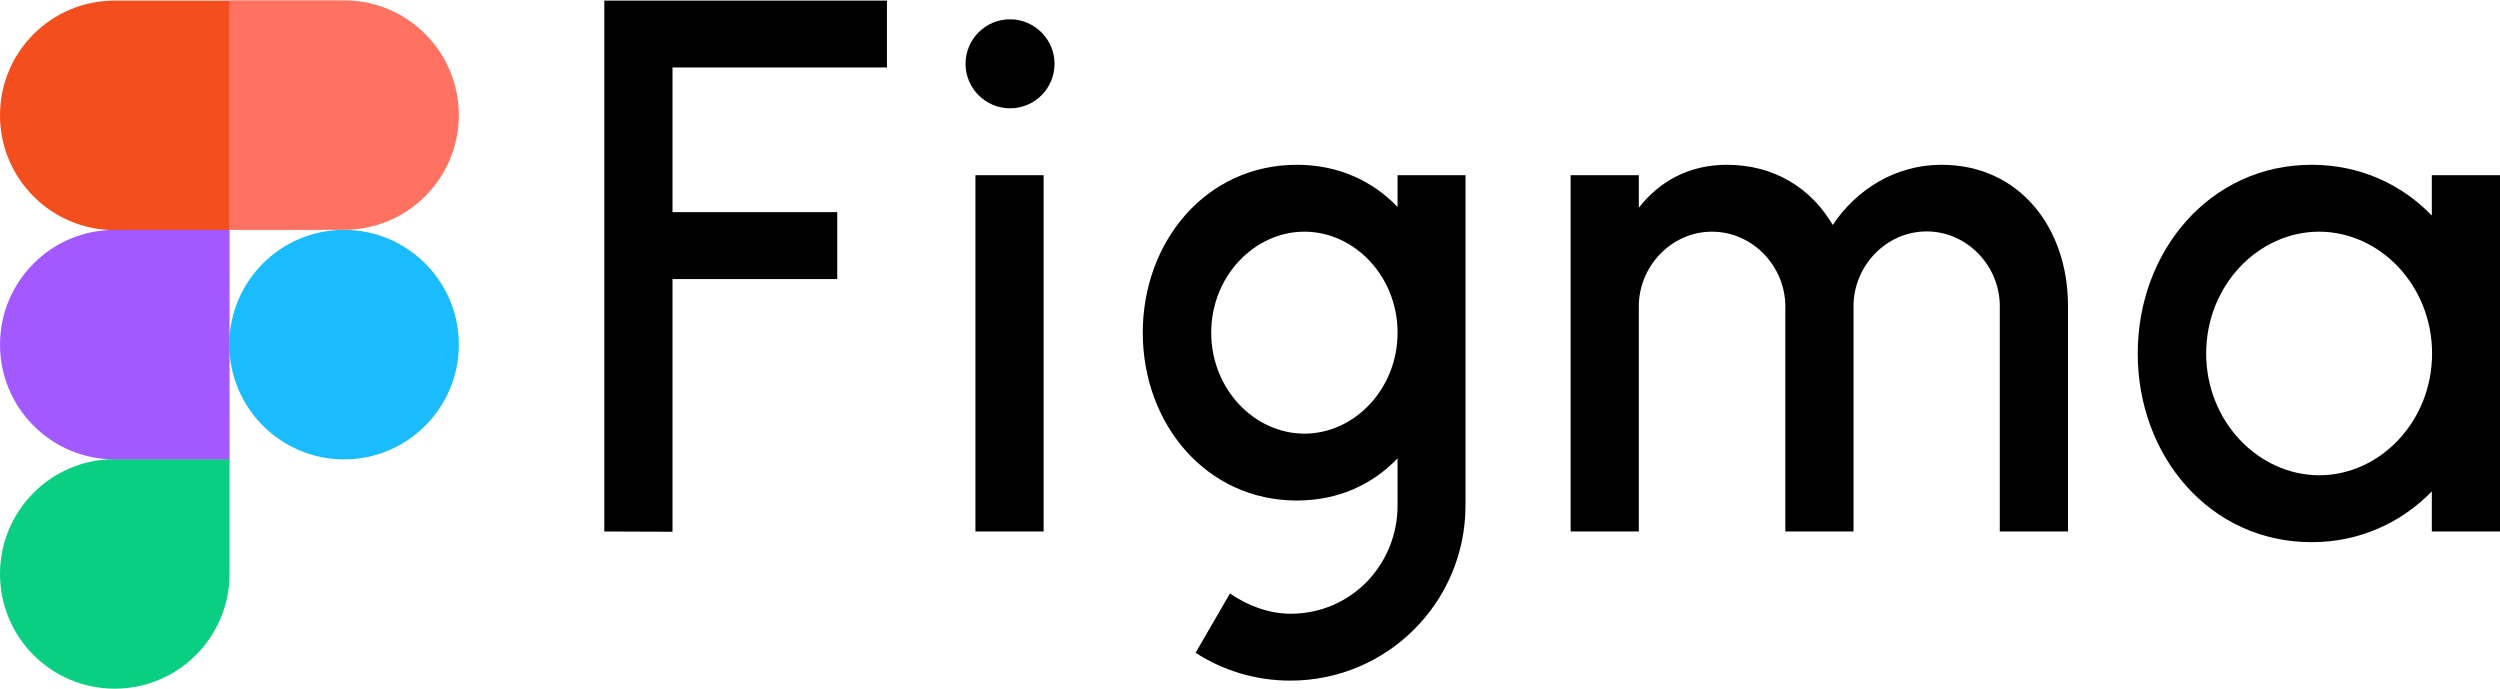
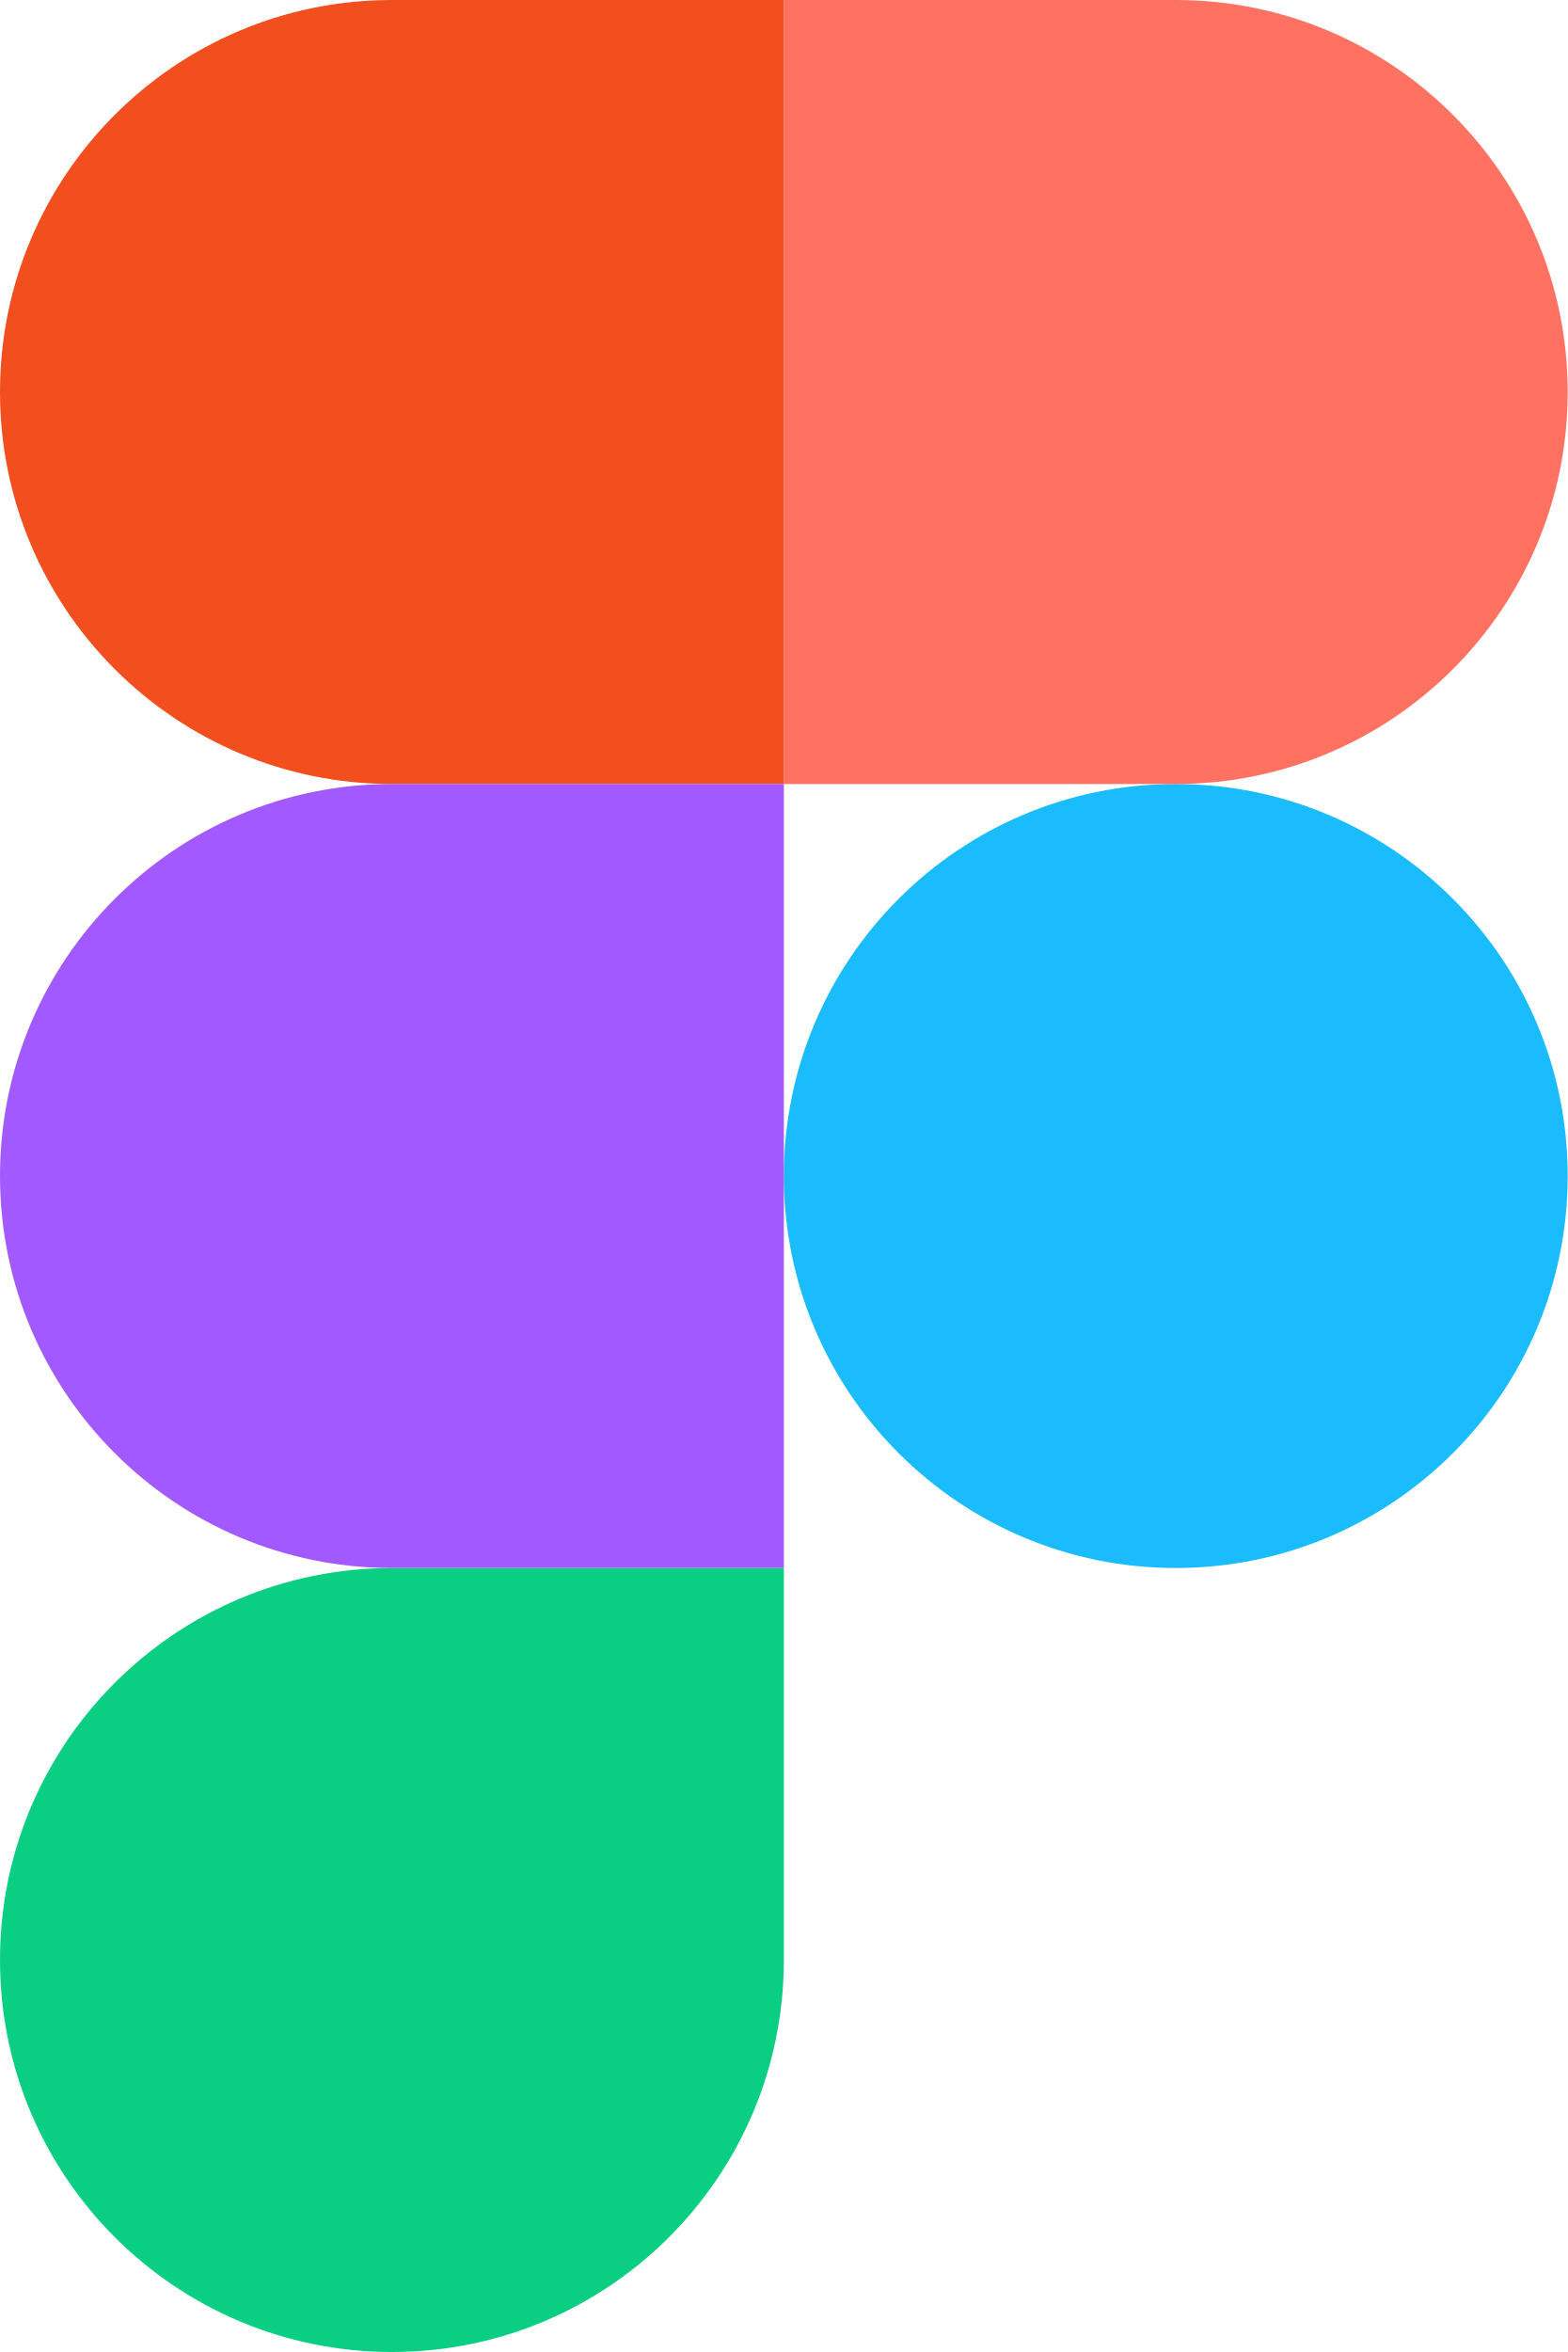
- <svg xmlns="http://www.w3.org/2000/svg" viewBox="0 -0.1 960.6 264.5" width="2500" height="689">
-   <path d="M232.2 0v204l26.2.1V107h63.3V81.3h-63.3V25.7h82.4V0zM388.1 41.4c9.5 0 17.1-7.7 17.1-17.1s-7.7-17.1-17.1-17.1c-9.5 0-17.1 7.7-17.1 17.1s7.7 17.1 17.1 17.1zM374.8 67.1V204H401V67.1z" />
-   <path clip-rule="evenodd" d="M498.3 63.1c-34.9 0-59.2 29.5-59.2 64.5s24.3 64.5 59.2 64.5c16 0 29.1-6.2 38.7-16.2V194c0 22.7-17.8 41.6-41.1 41.6-8.4 0-16.7-3.2-23.3-7.8l-13.2 22.8c10.5 6.8 23 10.7 36.4 10.7 37.2 0 67.3-30.1 67.3-67.3V67.1H537v12.2c-9.6-10-22.7-16.2-38.7-16.2zm-32.9 64.5c0-21.7 16.6-38.8 35.8-38.8s35.8 17.1 35.8 38.8-16.6 38.8-35.8 38.8-35.8-17.1-35.8-38.8z" fill-rule="evenodd" />
-   <path d="M657.8 88.8c-15.5 0-28.1 13.2-28.1 28.7V204h-26.2V67.1h26.2v12.5c7.7-9.9 19-16.5 33.8-16.5 18.4 0 32.5 9.1 40.7 23.1 9.1-13.5 23.9-23.1 41.8-23.1 29.9 0 48.5 24.1 48.6 53.9v87h-26.2v-86.6c0-15.5-12.6-28.7-28.1-28.7s-28.1 13.2-28.1 28.7V204H686v-86.6c-.1-15.5-12.7-28.6-28.2-28.6z" />
-   <path clip-rule="evenodd" d="M934.4 82.6c-11.7-12.1-27.7-19.5-46.2-19.5-39 0-66.8 33.1-66.8 72.5s27.7 72.5 66.8 72.5c18.5 0 34.5-7.5 46.2-19.5V204h26.2V67.1h-26.2zm-86.7 53c0-26.1 20-46.8 43.4-46.8 23.3 0 43.4 20.6 43.4 46.8 0 26.1-20 46.8-43.4 46.8-23.4-.1-43.4-20.7-43.4-46.8z" fill-rule="evenodd" />
-   <path d="M0 0h176.3v264.4H0z" fill="none" />
-   <path d="M88.1 132.2c0-24.3 19.7-44.1 44.1-44.1 24.3 0 44.1 19.7 44.1 44.1 0 24.3-19.7 44.1-44.1 44.1-24.3 0-44.1-19.8-44.1-44.1z" fill="#1abcfe" />
-   <path d="M0 220.3c0-24.3 19.7-44.1 44.1-44.1h44.1v44.1c0 24.3-19.7 44.1-44.1 44.1-24.4 0-44.1-19.7-44.1-44.1z" fill="#0acf83" />
-   <path d="M88.1 0v88.1h44.1c24.3 0 44.1-19.7 44.1-44.1 0-24.3-19.7-44.1-44.1-44.1H88.1z" fill="#ff7262" />
-   <path d="M0 44.1c0 24.3 19.7 44.1 44.1 44.1h44.1V0H44.1C19.7 0 0 19.7 0 44.1z" fill="#f24e1e" />
-   <path d="M0 132.2c0 24.3 19.7 44.1 44.1 44.1h44.1V88.1H44.1C19.7 88.1 0 107.9 0 132.2z" fill="#a259ff" />
+ <svg xmlns="http://www.w3.org/2000/svg" class="svg" width="38" height="57" viewBox="0 0 38 57">
+   <path d="M19 28.5c0-5.247 4.253-9.5 9.5-9.5 5.247 0 9.5 4.253 9.5 9.5 0 5.247-4.253 9.5-9.5 9.5-5.247 0-9.5-4.253-9.5-9.5z" fill-rule="nonzero" fill-opacity="1" fill="#1abcfe" stroke="none" />
+   <path d="M0 47.5C0 42.253 4.253 38 9.5 38H19v9.5c0 5.247-4.253 9.5-9.5 9.5C4.253 57 0 52.747 0 47.5z" fill-rule="nonzero" fill-opacity="1" fill="#0acf83" stroke="none" />
+   <path d="M19 0v19h9.5c5.247 0 9.5-4.253 9.5-9.5C38 4.253 33.747 0 28.5 0H19z" fill-rule="nonzero" fill-opacity="1" fill="#ff7262" stroke="none" />
+   <path d="M0 9.5C0 14.747 4.253 19 9.5 19H19V0H9.5C4.253 0 0 4.253 0 9.5z" fill-rule="nonzero" fill-opacity="1" fill="#f24e1e" stroke="none" />
+   <path d="M0 28.5C0 33.747 4.253 38 9.5 38H19V19H9.5C4.253 19 0 23.253 0 28.5z" fill-rule="nonzero" fill-opacity="1" fill="#a259ff" stroke="none" />
</svg>
